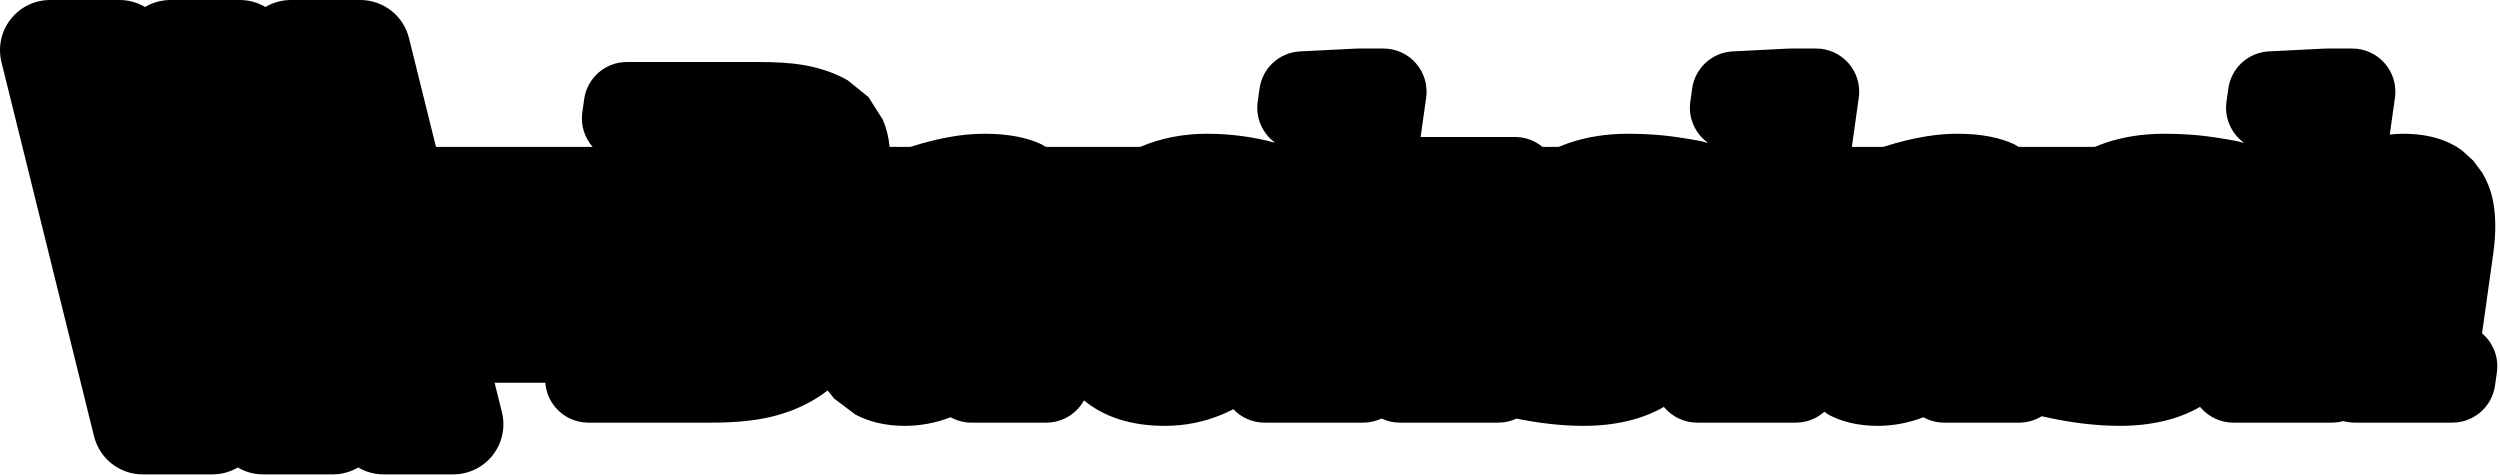
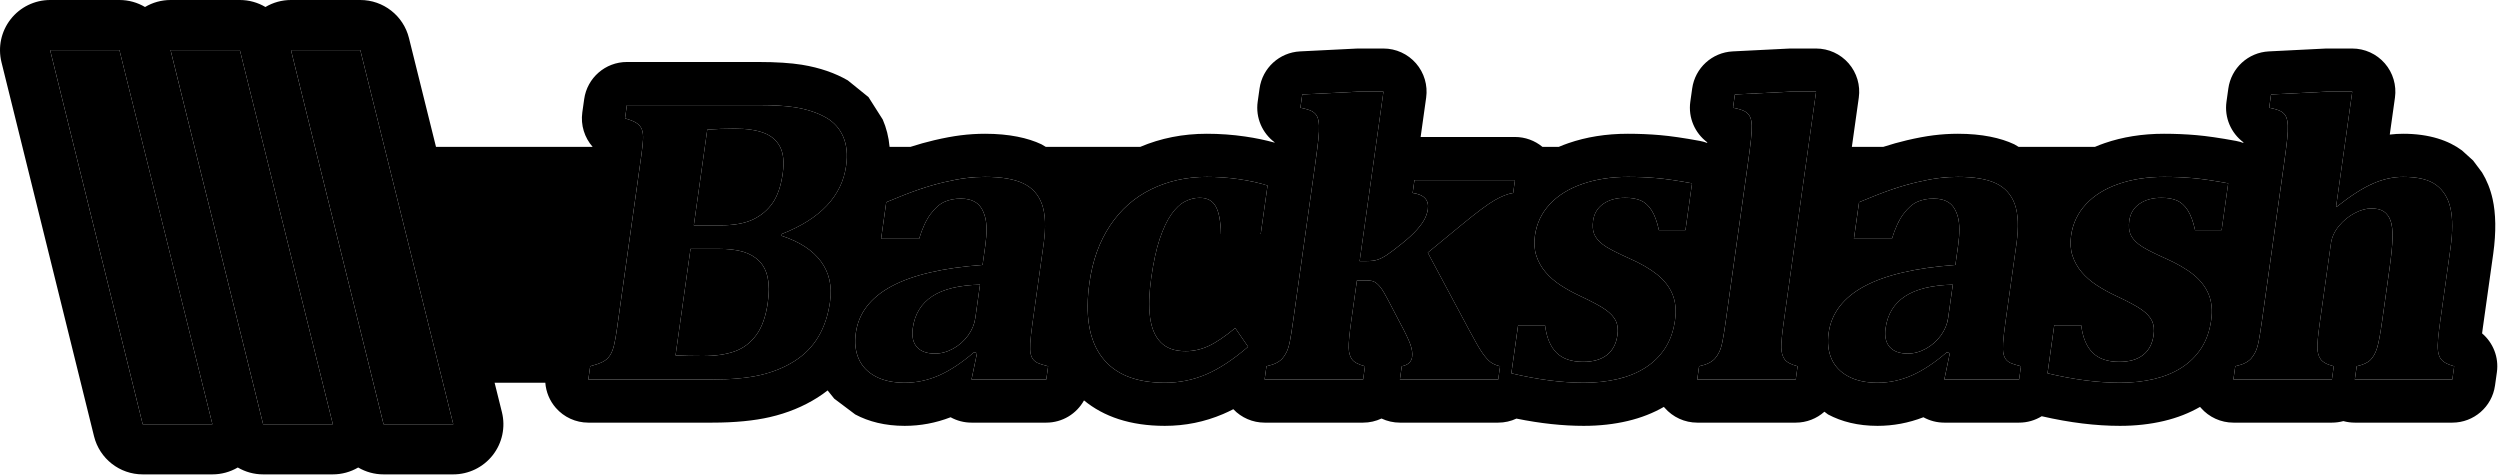
- <svg xmlns="http://www.w3.org/2000/svg" width="100%" height="100%" viewBox="0 0 527 100" style="fill-rule:evenodd">
+ <svg xmlns="http://www.w3.org/2000/svg" fill="currentColor" width="100%" height="100%" viewBox="0 0 527 100" version="1.1" xml:space="preserve" style="fill-rule:evenodd;clip-rule:evenodd;stroke-linejoin:round;stroke-miterlimit:2;">
  <g id="badge" transform="matrix(2.11562,0,0,2.11562,-210.341,-185.892)">
-     <g id="backer" transform="matrix(1.30253,0,0,0.712199,-19.8012,34.8411)" fill="#000">
-       <path d="M109.721,139.857C109.14,140.481 108.472,140.821 107.781,140.821L102.449,140.821C100.685,140.821 99.15,138.622 98.726,135.492L91.645,83.15C91.362,81.057 91.621,78.841 92.348,77.143C93.075,75.445 94.188,74.453 95.367,74.453L100.669,74.453C101.377,74.453 102.048,74.807 102.625,75.433C103.21,74.799 103.883,74.453 104.58,74.453L109.882,74.453C110.59,74.453 111.261,74.807 111.838,75.433C112.422,74.799 113.096,74.453 113.793,74.453L119.095,74.453C120.857,74.453 122.392,76.648 122.817,79.775L124.885,95L136.868,95C136.252,93.718 135.94,91.974 136.078,90.175L136.221,88.319C136.45,85.341 137.843,83.126 139.487,83.126L149.56,83.126C150.921,83.126 152.023,83.265 152.867,83.509L152.882,83.514C154.269,83.928 155.437,84.69 156.39,85.701L157.971,88.041L159.06,91.176C159.334,92.331 159.515,93.604 159.583,95L161.181,95C161.795,94.637 162.399,94.329 162.992,94.073C163.753,93.745 164.429,93.518 165.02,93.382C165.649,93.238 166.272,93.167 166.889,93.167C168.735,93.167 170.163,93.748 171.2,94.641L171.532,95L178.759,95C180.321,93.789 182.017,93.167 183.852,93.167C184.843,93.167 185.821,93.296 186.787,93.553C187.602,93.771 188.35,94.058 189.033,94.408L189.036,94.361C188.1,93.082 187.569,90.935 187.742,88.684L187.885,86.828C188.105,83.963 189.406,81.787 190.986,81.643L195.292,81.249C195.347,81.244 195.402,81.241 195.457,81.241L197.363,81.241C198.318,81.241 199.226,81.998 199.853,83.316C200.479,84.634 200.763,86.384 200.63,88.113L200.207,93.617L207.424,93.617C208.196,93.617 208.938,94.112 209.525,95L210.775,95C211.012,94.815 211.258,94.642 211.512,94.481C212.875,93.621 214.388,93.167 216.055,93.167C216.901,93.167 217.725,93.231 218.526,93.358C219.317,93.484 220.331,93.749 221.568,94.167C221.761,94.233 221.947,94.327 222.125,94.449L222.131,94.361C221.195,93.082 220.664,90.935 220.837,88.684L220.98,86.828C221.2,83.963 222.501,81.788 224.081,81.643L228.371,81.249C228.426,81.244 228.481,81.241 228.536,81.241L230.458,81.241C231.413,81.241 232.321,81.998 232.948,83.316C233.574,84.634 233.858,86.384 233.725,88.113L233.195,95L235.599,95C236.212,94.637 236.816,94.329 237.409,94.073C238.17,93.745 238.846,93.518 239.438,93.382C240.066,93.238 240.689,93.167 241.307,93.167C243.152,93.167 244.58,93.748 245.618,94.641L245.95,95L251.79,95C252.027,94.815 252.273,94.642 252.527,94.481C253.89,93.621 255.403,93.167 257.07,93.167C257.916,93.167 258.74,93.231 259.541,93.358C260.332,93.484 261.346,93.749 262.583,94.167C262.776,94.233 262.962,94.327 263.14,94.449L263.146,94.361C262.21,93.082 261.679,90.935 261.852,88.684L261.994,86.828C262.215,83.963 263.516,81.788 265.095,81.643L269.386,81.249C269.441,81.244 269.496,81.241 269.551,81.241L271.473,81.241C272.428,81.241 273.336,81.998 273.963,83.316C274.589,84.634 274.872,86.384 274.74,88.113L274.343,93.28C274.686,93.204 275.029,93.167 275.37,93.167C277.397,93.167 278.869,94.138 279.869,95.502L280.718,96.91L281.403,98.584C281.764,99.664 282.041,100.902 282.212,102.311C282.451,104.288 282.496,106.849 282.255,109.995L281.466,120.261C281.444,120.545 281.423,120.823 281.405,121.093C282.243,122.395 282.699,124.426 282.537,126.533L282.394,128.39C282.165,131.368 280.772,133.582 279.128,133.582L271.669,133.582C271.37,133.582 271.076,133.508 270.794,133.366C270.513,133.507 270.219,133.582 269.916,133.582L262.381,133.582C261.426,133.582 260.518,132.826 259.891,131.508C259.871,131.464 259.851,131.421 259.831,131.377C259.015,132.236 258.095,132.903 257.064,133.35C256.029,133.798 254.909,134.032 253.703,134.032C251.869,134.032 249.874,133.593 247.718,132.685C247.213,133.256 246.618,133.582 245.987,133.582L240.266,133.582C239.7,133.582 239.152,133.317 238.669,132.828C237.525,133.635 236.354,134.032 235.157,134.032C233.657,134.032 232.403,133.441 231.373,132.437L231.095,132.054C230.509,133.009 229.738,133.582 228.901,133.582L221.366,133.582C220.411,133.582 219.503,132.826 218.876,131.508C218.856,131.464 218.836,131.421 218.816,131.377C218.001,132.236 217.08,132.903 216.049,133.35C215.014,133.798 213.894,134.032 212.688,134.032C211.093,134.032 209.376,133.7 207.537,133.016C207.112,133.38 206.638,133.582 206.141,133.582L198.621,133.582C198.129,133.582 197.649,133.381 197.214,133.006C196.785,133.377 196.307,133.582 195.806,133.582L188.271,133.582C187.364,133.582 186.499,132.9 185.878,131.701C185.611,131.954 185.349,132.181 185.091,132.382C183.684,133.479 182.2,134.032 180.639,134.032C177.993,134.032 175.958,132.735 174.456,130.471C173.889,132.343 172.8,133.582 171.57,133.582L165.849,133.582C165.283,133.582 164.735,133.317 164.251,132.828C163.108,133.635 161.937,134.032 160.739,134.032C159.24,134.032 157.986,133.441 156.956,132.437L155.349,130.226L154.844,129.075C154.598,129.429 154.339,129.762 154.068,130.076C152.996,131.315 151.782,132.236 150.419,132.81C149.241,133.306 147.773,133.582 146.01,133.582L136.537,133.582C135.582,133.582 134.674,132.826 134.048,131.508C133.577,130.518 133.3,129.285 133.248,128L129.369,128L129.928,132.117C130.213,134.211 129.955,136.428 129.228,138.128C128.501,139.828 127.387,140.821 126.207,140.821L120.874,140.821C120.173,140.821 119.508,140.473 118.934,139.857C118.353,140.481 117.685,140.821 116.994,140.821L111.661,140.821C110.96,140.821 110.295,140.473 109.721,139.857Z" />
+     <g id="backer" transform="matrix(1.30253,0,0,0.712199,-19.8012,34.8411)">
+       <path d="M109.721,139.857C109.14,140.481 108.472,140.821 107.781,140.821L102.449,140.821C100.685,140.821 99.15,138.622 98.726,135.492L91.645,83.15C91.362,81.057 91.621,78.841 92.348,77.143C93.075,75.445 94.188,74.453 95.367,74.453L100.669,74.453C101.377,74.453 102.048,74.807 102.625,75.433C103.21,74.799 103.883,74.453 104.58,74.453L109.882,74.453C110.59,74.453 111.261,74.807 111.838,75.433C112.422,74.799 113.096,74.453 113.793,74.453L119.095,74.453C120.857,74.453 122.392,76.648 122.817,79.775L124.885,95L136.868,95C136.252,93.718 135.94,91.974 136.078,90.175L136.221,88.319C136.45,85.341 137.843,83.126 139.487,83.126L149.56,83.126C150.921,83.126 152.023,83.265 152.867,83.509L152.882,83.514C154.269,83.928 155.437,84.69 156.39,85.701L157.971,88.041L159.06,91.176C159.334,92.331 159.515,93.604 159.583,95L161.181,95C161.795,94.637 162.399,94.329 162.992,94.073C163.753,93.745 164.429,93.518 165.02,93.382C165.649,93.238 166.272,93.167 166.889,93.167C168.735,93.167 170.163,93.748 171.2,94.641L171.532,95L178.759,95C180.321,93.789 182.017,93.167 183.852,93.167C184.843,93.167 185.821,93.296 186.787,93.553C187.602,93.771 188.35,94.058 189.033,94.408L189.036,94.361C188.1,93.082 187.569,90.935 187.742,88.684L187.885,86.828C188.105,83.963 189.406,81.787 190.986,81.643L195.292,81.249C195.347,81.244 195.402,81.241 195.457,81.241L197.363,81.241C198.318,81.241 199.226,81.998 199.853,83.316C200.479,84.634 200.763,86.384 200.63,88.113L200.207,93.617L207.424,93.617C208.196,93.617 208.938,94.112 209.525,95L210.775,95C211.012,94.815 211.258,94.642 211.512,94.481C212.875,93.621 214.388,93.167 216.055,93.167C216.901,93.167 217.725,93.231 218.526,93.358C219.317,93.484 220.331,93.749 221.568,94.167C221.761,94.233 221.947,94.327 222.125,94.449L222.131,94.361C221.195,93.082 220.664,90.935 220.837,88.684L220.98,86.828C221.2,83.963 222.501,81.788 224.081,81.643L228.371,81.249C228.426,81.244 228.481,81.241 228.536,81.241L230.458,81.241C231.413,81.241 232.321,81.998 232.948,83.316C233.574,84.634 233.858,86.384 233.725,88.113L233.195,95L235.599,95C236.212,94.637 236.816,94.329 237.409,94.073C238.17,93.745 238.846,93.518 239.438,93.382C240.066,93.238 240.689,93.167 241.307,93.167C243.152,93.167 244.58,93.748 245.618,94.641L245.95,95L251.79,95C252.027,94.815 252.273,94.642 252.527,94.481C253.89,93.621 255.403,93.167 257.07,93.167C257.916,93.167 258.74,93.231 259.541,93.358C260.332,93.484 261.346,93.749 262.583,94.167C262.776,94.233 262.962,94.327 263.14,94.449L263.146,94.361C262.21,93.082 261.679,90.935 261.852,88.684L261.994,86.828C262.215,83.963 263.516,81.788 265.095,81.643L269.386,81.249C269.441,81.244 269.496,81.241 269.551,81.241L271.473,81.241C272.428,81.241 273.336,81.998 273.963,83.316C274.589,84.634 274.872,86.384 274.74,88.113L274.343,93.28C274.686,93.204 275.029,93.167 275.37,93.167C277.397,93.167 278.869,94.138 279.869,95.502L280.718,96.91L281.403,98.584C281.764,99.664 282.041,100.902 282.212,102.311C282.451,104.288 282.496,106.849 282.255,109.995L281.466,120.261C281.444,120.545 281.423,120.823 281.405,121.093C282.243,122.395 282.699,124.426 282.537,126.533L282.394,128.39C282.165,131.368 280.772,133.582 279.128,133.582L271.669,133.582C271.37,133.582 271.076,133.508 270.794,133.366C270.513,133.507 270.219,133.582 269.916,133.582L262.381,133.582C261.426,133.582 260.518,132.826 259.891,131.508C259.871,131.464 259.851,131.421 259.831,131.377C259.015,132.236 258.095,132.903 257.064,133.35C256.029,133.798 254.909,134.032 253.703,134.032C251.869,134.032 249.874,133.593 247.718,132.685C247.213,133.256 246.618,133.582 245.987,133.582L240.266,133.582C239.7,133.582 239.152,133.317 238.669,132.828C237.525,133.635 236.354,134.032 235.157,134.032C233.657,134.032 232.403,133.441 231.373,132.437L231.095,132.054C230.509,133.009 229.738,133.582 228.901,133.582L221.366,133.582C220.411,133.582 219.503,132.826 218.876,131.508C218.856,131.464 218.836,131.421 218.816,131.377C218.001,132.236 217.08,132.903 216.049,133.35C215.014,133.798 213.894,134.032 212.688,134.032C211.093,134.032 209.376,133.7 207.537,133.016C207.112,133.38 206.638,133.582 206.141,133.582L198.621,133.582C198.129,133.582 197.649,133.381 197.214,133.006C196.785,133.377 196.307,133.582 195.806,133.582L188.271,133.582C187.364,133.582 186.499,132.9 185.878,131.701C185.611,131.954 185.349,132.181 185.091,132.382C183.684,133.479 182.2,134.032 180.639,134.032C177.993,134.032 175.958,132.735 174.456,130.471C173.889,132.343 172.8,133.582 171.57,133.582L165.849,133.582C165.283,133.582 164.735,133.317 164.251,132.828C163.108,133.635 161.937,134.032 160.739,134.032C159.24,134.032 157.986,133.441 156.956,132.437L155.349,130.226L154.844,129.075C154.598,129.429 154.339,129.762 154.068,130.076C152.996,131.315 151.782,132.236 150.419,132.81C149.241,133.306 147.773,133.582 146.01,133.582L136.537,133.582C135.582,133.582 134.674,132.826 134.048,131.508C133.577,130.518 133.3,129.285 133.248,128L129.369,128L129.928,132.117C130.213,134.211 129.955,136.428 129.228,138.128C128.501,139.828 127.387,140.821 126.207,140.821L120.874,140.821C120.173,140.821 119.508,140.473 118.934,139.857C118.353,140.481 117.685,140.821 116.994,140.821L111.661,140.821C110.96,140.821 110.295,140.473 109.721,139.857ZM166.27,123.866L165.849,127.55L171.57,127.55L171.712,125.694C171.317,125.506 171.049,125.351 170.91,125.23C170.77,125.108 170.657,124.948 170.57,124.751C170.482,124.555 170.418,124.292 170.376,123.964C170.335,123.636 170.325,123.134 170.346,122.459C170.367,121.784 170.425,120.828 170.52,119.59L171.363,108.621C171.546,106.24 171.505,104.374 171.24,103.024C170.974,101.674 170.493,100.699 169.796,100.099C169.099,99.499 168.13,99.199 166.889,99.199C166.407,99.199 165.921,99.255 165.431,99.368C164.94,99.48 164.38,99.673 163.749,99.945C163.118,100.216 162.474,100.559 161.817,100.971C161.159,101.384 160.33,101.974 159.327,102.743L158.934,107.862L161.841,107.862C162.088,106.381 162.382,105.223 162.723,104.388C163.064,103.554 163.417,102.987 163.784,102.687C164.15,102.387 164.57,102.237 165.041,102.237C165.513,102.237 165.903,102.429 166.212,102.813C166.521,103.198 166.746,103.863 166.889,104.81C167.031,105.757 167.036,107.103 166.902,108.846L166.696,111.518C163.65,111.931 161.326,112.929 159.722,114.514C158.119,116.098 157.212,118.268 157,121.025C156.895,122.394 156.968,123.603 157.221,124.653C157.473,125.703 157.902,126.523 158.508,127.114C159.114,127.705 159.857,128 160.739,128C161.631,128 162.5,127.662 163.347,126.987C164.193,126.312 165.094,125.225 166.05,123.725L166.27,123.866ZM166.5,114.275L166.141,118.943C166.075,119.806 165.889,120.622 165.584,121.39C165.279,122.159 164.898,122.773 164.443,123.233C163.987,123.692 163.523,123.922 163.052,123.922C162.437,123.922 161.978,123.617 161.676,123.008C161.375,122.398 161.268,121.512 161.358,120.35C161.508,118.4 162.003,116.918 162.845,115.906C163.687,114.893 164.905,114.35 166.5,114.275ZM250.738,119.956L248.677,119.956L248.161,126.678C250.164,127.559 252.012,128 253.703,128C254.636,128 255.503,127.827 256.304,127.48C257.104,127.133 257.809,126.603 258.417,125.891C259.026,125.178 259.526,124.273 259.918,123.176C260.31,122.08 260.564,120.772 260.681,119.253C260.787,117.865 260.722,116.651 260.484,115.611C260.246,114.57 259.855,113.651 259.311,112.854C258.768,112.057 258.042,111.293 257.135,110.562C256.141,109.756 255.477,109.114 255.145,108.635C254.813,108.157 254.594,107.665 254.49,107.159C254.385,106.653 254.36,106.043 254.415,105.331C254.493,104.318 254.753,103.531 255.196,102.968C255.639,102.406 256.199,102.124 256.876,102.124C257.347,102.124 257.743,102.251 258.061,102.504C258.38,102.757 258.656,103.212 258.887,103.868C259.119,104.524 259.306,105.452 259.45,106.653L261.48,106.653L261.983,100.099C260.874,99.724 259.965,99.48 259.256,99.368C258.547,99.255 257.818,99.199 257.07,99.199C255.798,99.199 254.643,99.527 253.603,100.184C252.563,100.84 251.729,101.787 251.101,103.024C250.473,104.262 250.094,105.724 249.964,107.412C249.885,108.443 249.921,109.381 250.071,110.224C250.222,111.068 250.455,111.832 250.772,112.517C251.088,113.201 251.474,113.815 251.929,114.359C252.385,114.903 252.877,115.4 253.407,115.85C254.349,116.656 255.009,117.308 255.386,117.804C255.763,118.301 256.021,118.822 256.158,119.365C256.296,119.909 256.335,120.565 256.276,121.334C256.182,122.553 255.914,123.481 255.47,124.119C255.026,124.756 254.42,125.075 253.651,125.075C252.759,125.075 252.079,124.648 251.612,123.795C251.144,122.942 250.853,121.662 250.738,119.956ZM116.994,133.808L109.882,81.466L104.58,81.466L111.661,133.808L116.994,133.808ZM200.753,109.803L203.275,106.006C204.469,104.206 205.334,103.024 205.87,102.462C206.405,101.899 206.877,101.562 207.285,101.449L207.424,99.649L199.734,99.649L199.596,101.449C200.471,101.674 200.858,102.434 200.759,103.727C200.727,104.14 200.653,104.567 200.537,105.007C200.422,105.448 200.223,105.963 199.942,106.554C199.661,107.145 199.26,107.82 198.741,108.579C198.221,109.339 197.84,109.864 197.597,110.154C197.354,110.445 197.125,110.656 196.91,110.787C196.695,110.918 196.408,110.984 196.049,110.984L195.541,110.984L197.363,87.274L195.457,87.274L191.151,87.668L191.008,89.524C191.427,89.674 191.727,89.843 191.908,90.03C192.088,90.218 192.218,90.466 192.296,90.775C192.375,91.085 192.42,91.497 192.432,92.013C192.443,92.529 192.428,93.166 192.385,93.926C192.342,94.685 192.258,95.871 192.135,97.483L190.449,119.422C190.356,120.622 190.275,121.545 190.205,122.192C190.135,122.839 190.05,123.345 189.95,123.711C189.85,124.076 189.742,124.376 189.627,124.611C189.512,124.845 189.36,125.051 189.172,125.23C188.984,125.408 188.731,125.562 188.413,125.694L188.271,127.55L195.806,127.55L195.949,125.694C195.445,125.45 195.113,125.126 194.955,124.723C194.796,124.32 194.712,123.781 194.702,123.106C194.693,122.431 194.756,121.203 194.893,119.422L195.334,113.684L196.072,113.684C196.359,113.684 196.576,113.768 196.722,113.937C196.868,114.106 197.01,114.354 197.149,114.682C197.288,115.011 197.462,115.54 197.673,116.272L198.606,119.534C199.021,120.94 199.292,121.976 199.421,122.642C199.549,123.308 199.594,123.884 199.557,124.372C199.502,125.084 199.238,125.525 198.763,125.694L198.621,127.55L206.141,127.55L206.283,125.694C205.986,125.562 205.744,125.37 205.559,125.117C205.373,124.864 205.165,124.437 204.934,123.837C204.704,123.237 204.357,122.14 203.895,120.547L200.753,109.803ZM186.025,120.35C185.214,121.569 184.526,122.412 183.962,122.881C183.398,123.35 182.819,123.584 182.224,123.584C181.404,123.584 180.774,123.176 180.334,122.361C179.895,121.545 179.62,120.383 179.51,118.873C179.401,117.364 179.43,115.512 179.599,113.318C179.768,111.125 179.984,109.31 180.248,107.876C180.512,106.442 180.807,105.298 181.134,104.445C181.461,103.591 181.81,102.991 182.18,102.645C182.55,102.298 182.925,102.124 183.304,102.124C183.878,102.124 184.288,102.527 184.534,103.334C184.779,104.14 184.911,105.424 184.93,107.187L187.975,107.187L188.496,100.409C187.848,100.034 187.12,99.738 186.311,99.523C185.502,99.307 184.682,99.199 183.852,99.199C182.304,99.199 180.886,99.776 179.598,100.929C178.309,102.082 177.259,103.779 176.446,106.02C175.633,108.26 175.108,110.918 174.872,113.993C174.522,118.55 174.839,122.023 175.824,124.414C176.809,126.805 178.414,128 180.639,128C181.746,128 182.799,127.611 183.797,126.833C184.795,126.055 185.865,124.766 187.008,122.965L186.025,120.35ZM107.781,133.808L100.669,81.466L95.367,81.466L102.449,133.808L107.781,133.808ZM240.688,123.866L240.266,127.55L245.987,127.55L246.13,125.694C245.734,125.506 245.466,125.351 245.327,125.23C245.188,125.108 245.074,124.948 244.987,124.751C244.9,124.555 244.835,124.292 244.794,123.964C244.752,123.636 244.742,123.134 244.763,122.459C244.784,121.784 244.843,120.828 244.938,119.59L245.781,108.621C245.964,106.24 245.922,104.374 245.657,103.024C245.392,101.674 244.91,100.699 244.213,100.099C243.516,99.499 242.547,99.199 241.307,99.199C240.825,99.199 240.339,99.255 239.848,99.368C239.358,99.48 238.797,99.673 238.166,99.945C237.535,100.216 236.891,100.559 236.234,100.971C235.577,101.384 234.747,101.974 233.745,102.743L233.351,107.862L236.258,107.862C236.505,106.381 236.799,105.223 237.14,104.388C237.481,103.554 237.835,102.987 238.201,102.687C238.568,102.387 238.987,102.237 239.458,102.237C239.93,102.237 240.32,102.429 240.629,102.813C240.938,103.198 241.164,103.863 241.306,104.81C241.449,105.757 241.453,107.103 241.319,108.846L241.114,111.518C238.068,111.931 235.743,112.929 234.14,114.514C232.537,116.098 231.629,118.268 231.417,121.025C231.312,122.394 231.386,123.603 231.638,124.653C231.891,125.703 232.32,126.523 232.925,127.114C233.531,127.705 234.275,128 235.157,128C236.048,128 236.918,127.662 237.764,126.987C238.611,126.312 239.512,125.225 240.468,123.725L240.688,123.866ZM240.917,114.275L240.558,118.943C240.492,119.806 240.306,120.622 240.001,121.39C239.696,122.159 239.316,122.773 238.86,123.233C238.404,123.692 237.941,123.922 237.469,123.922C236.854,123.922 236.396,123.617 236.094,123.008C235.792,122.398 235.686,121.512 235.775,120.35C235.925,118.4 236.421,116.918 237.262,115.906C238.104,114.893 239.322,114.35 240.917,114.275ZM151.323,107.44L151.343,107.187C154.294,105.068 155.933,101.89 156.258,97.652C156.38,96.077 156.305,94.718 156.034,93.574C155.763,92.43 155.333,91.549 154.745,90.93C154.091,90.236 153.293,89.749 152.351,89.468C151.639,89.261 150.708,89.158 149.56,89.158L139.487,89.158L139.345,91.015C139.72,91.202 140.009,91.413 140.211,91.647C140.413,91.882 140.554,92.186 140.633,92.561C140.712,92.936 140.741,93.424 140.72,94.024C140.7,94.624 140.656,95.365 140.588,96.246L138.725,120.49C138.656,121.39 138.583,122.136 138.507,122.726C138.431,123.317 138.324,123.805 138.187,124.189C138.05,124.573 137.863,124.873 137.626,125.089C137.389,125.305 137.073,125.506 136.68,125.694L136.537,127.55L146.01,127.55C147.476,127.55 148.699,127.344 149.679,126.931C150.66,126.519 151.535,125.867 152.306,124.976C153.076,124.086 153.687,122.947 154.137,121.559C154.587,120.172 154.884,118.54 155.028,116.665C155.197,114.471 154.964,112.592 154.331,111.026C153.698,109.46 152.695,108.265 151.323,107.44ZM146.653,105.977L144.608,105.977L145.636,92.59C146.32,92.496 147.021,92.449 147.739,92.449C148.641,92.449 149.379,92.646 149.954,93.04C150.529,93.433 150.945,94.085 151.203,94.994C151.461,95.904 151.531,97.137 151.411,98.693C151.276,100.455 151.018,101.838 150.639,102.841C150.259,103.845 149.756,104.618 149.13,105.162C148.504,105.706 147.678,105.977 146.653,105.977ZM143.209,124.175L144.355,109.268L146.492,109.268C147.261,109.268 147.892,109.404 148.383,109.676C148.875,109.948 149.283,110.379 149.607,110.97C149.93,111.56 150.147,112.339 150.258,113.304C150.368,114.27 150.371,115.428 150.267,116.778C150.12,118.69 149.831,120.195 149.398,121.292C148.965,122.389 148.416,123.158 147.752,123.598C147.087,124.039 146.268,124.259 145.294,124.259C144.505,124.259 143.81,124.231 143.209,124.175ZM209.723,119.956L207.662,119.956L207.146,126.678C209.149,127.559 210.997,128 212.688,128C213.621,128 214.488,127.827 215.289,127.48C216.09,127.133 216.794,126.603 217.402,125.891C218.011,125.178 218.511,124.273 218.903,123.176C219.295,122.08 219.549,120.772 219.666,119.253C219.772,117.865 219.707,116.651 219.469,115.611C219.231,114.57 218.84,113.651 218.297,112.854C217.753,112.057 217.027,111.293 216.12,110.562C215.126,109.756 214.463,109.114 214.13,108.635C213.798,108.157 213.579,107.665 213.475,107.159C213.37,106.653 213.345,106.043 213.4,105.331C213.478,104.318 213.738,103.531 214.181,102.968C214.624,102.406 215.184,102.124 215.861,102.124C216.332,102.124 216.728,102.251 217.047,102.504C217.365,102.757 217.641,103.212 217.872,103.868C218.104,104.524 218.291,105.452 218.435,106.653L220.465,106.653L220.968,100.099C219.859,99.724 218.95,99.48 218.241,99.368C217.532,99.255 216.803,99.199 216.055,99.199C214.784,99.199 213.628,99.527 212.588,100.184C211.548,100.84 210.714,101.787 210.086,103.024C209.458,104.262 209.079,105.724 208.949,107.412C208.87,108.443 208.906,109.381 209.056,110.224C209.207,111.068 209.44,111.832 209.757,112.517C210.073,113.201 210.459,113.815 210.915,114.359C211.37,114.903 211.862,115.4 212.392,115.85C213.334,116.656 213.994,117.308 214.371,117.804C214.748,118.301 215.006,118.822 215.143,119.365C215.281,119.909 215.32,120.565 215.261,121.334C215.168,122.553 214.899,123.481 214.455,124.119C214.011,124.756 213.405,125.075 212.636,125.075C211.744,125.075 211.065,124.648 210.597,123.795C210.129,122.942 209.838,121.662 209.723,119.956ZM270.298,103.362L270.239,103.334L271.473,87.274L269.551,87.274L265.261,87.668L265.118,89.524C265.537,89.674 265.837,89.843 266.017,90.03C266.198,90.218 266.327,90.466 266.406,90.775C266.485,91.085 266.53,91.497 266.542,92.013C266.553,92.529 266.538,93.166 266.495,93.926C266.452,94.685 266.368,95.871 266.244,97.483L264.558,119.422C264.466,120.622 264.385,121.545 264.315,122.192C264.245,122.839 264.16,123.345 264.06,123.711C263.96,124.076 263.852,124.376 263.737,124.611C263.621,124.845 263.47,125.051 263.282,125.23C263.094,125.408 262.841,125.562 262.523,125.694L262.381,127.55L269.916,127.55L270.059,125.694C269.782,125.562 269.563,125.412 269.401,125.244C269.24,125.075 269.121,124.887 269.045,124.681C268.968,124.475 268.911,124.25 268.874,124.006C268.836,123.762 268.814,123.486 268.807,123.176C268.8,122.867 268.81,122.426 268.839,121.855C268.868,121.283 268.922,120.472 269.003,119.422L269.841,108.509C269.908,107.646 270.111,106.835 270.451,106.076C270.792,105.317 271.191,104.717 271.651,104.276C272.11,103.835 272.535,103.615 272.924,103.615C273.334,103.615 273.654,103.756 273.884,104.037C274.113,104.318 274.286,104.745 274.4,105.317C274.515,105.888 274.566,106.695 274.553,107.735C274.54,108.776 274.461,110.234 274.317,112.109L273.753,119.45C273.616,121.231 273.487,122.469 273.367,123.162C273.247,123.856 273.083,124.4 272.873,124.794C272.663,125.187 272.31,125.487 271.812,125.694L271.669,127.55L279.128,127.55L279.271,125.694C279.004,125.562 278.78,125.403 278.6,125.216C278.42,125.028 278.286,124.798 278.199,124.526C278.112,124.255 278.055,123.903 278.026,123.472C277.998,123.04 278.004,122.464 278.044,121.742C278.084,121.02 278.136,120.247 278.199,119.422L278.988,109.156C279.163,106.887 279.163,105.04 278.991,103.615C278.819,102.19 278.454,101.098 277.897,100.338C277.34,99.579 276.498,99.199 275.37,99.199C274.601,99.199 273.826,99.513 273.045,100.141C272.264,100.77 271.348,101.843 270.298,103.362ZM227.988,119.422L230.458,87.274L228.536,87.274L224.246,87.668L224.103,89.524C224.522,89.674 224.822,89.843 225.002,90.03C225.183,90.218 225.315,90.466 225.399,90.775C225.483,91.085 225.528,91.497 225.534,92.013C225.541,92.529 225.523,93.166 225.48,93.926C225.437,94.685 225.353,95.871 225.229,97.483L223.544,119.422C223.451,120.622 223.37,121.545 223.3,122.192C223.23,122.839 223.145,123.345 223.045,123.711C222.945,124.076 222.837,124.376 222.722,124.611C222.606,124.845 222.455,125.051 222.267,125.23C222.079,125.408 221.826,125.562 221.508,125.694L221.366,127.55L228.901,127.55L229.044,125.694C228.54,125.45 228.208,125.126 228.05,124.723C227.891,124.32 227.807,123.781 227.797,123.106C227.787,122.431 227.851,121.203 227.988,119.422ZM126.207,133.808L119.095,81.466L113.793,81.466L120.874,133.808L126.207,133.808Z" />
    </g>
-     <g id="letters" transform="matrix(1.5384,0,0,1.5384,-92.3637,-44.4099)" fill="currentColor">
-       <path d="M175.29,101.255C176.452,101.637 177.301,102.19 177.837,102.915C178.373,103.64 178.57,104.51 178.427,105.525C178.305,106.394 178.054,107.149 177.673,107.791C177.291,108.433 176.775,108.961 176.122,109.373C175.47,109.785 174.728,110.087 173.899,110.278C173.069,110.469 172.033,110.565 170.792,110.565L162.771,110.565L162.892,109.705C163.225,109.618 163.492,109.525 163.693,109.425C163.894,109.325 164.052,109.186 164.168,109.009C164.284,108.831 164.375,108.605 164.439,108.331C164.504,108.058 164.565,107.713 164.624,107.296L166.201,96.072C166.258,95.664 166.296,95.321 166.313,95.044C166.33,94.766 166.306,94.54 166.239,94.367C166.172,94.193 166.053,94.052 165.882,93.943C165.71,93.835 165.466,93.737 165.148,93.65L165.269,92.791L173.798,92.791C174.77,92.791 175.557,92.839 176.16,92.934C176.958,93.065 177.634,93.29 178.187,93.611C178.685,93.898 179.049,94.306 179.278,94.835C179.508,95.365 179.571,95.994 179.469,96.723C179.193,98.685 177.806,100.157 175.307,101.137L175.29,101.255ZM171.336,100.578C172.204,100.578 172.903,100.452 173.433,100.2C173.964,99.948 174.389,99.59 174.711,99.126C175.032,98.661 175.25,98.021 175.365,97.205C175.466,96.485 175.407,95.914 175.189,95.493C174.97,95.072 174.618,94.77 174.131,94.588C173.644,94.406 173.019,94.315 172.255,94.315C171.648,94.315 171.054,94.336 170.475,94.38L169.604,100.578L171.336,100.578ZM168.42,109.002C168.929,109.028 169.517,109.041 170.186,109.041C171.01,109.041 171.704,108.939 172.266,108.735C172.829,108.531 173.293,108.175 173.66,107.667C174.026,107.16 174.272,106.463 174.396,105.578C174.484,104.953 174.481,104.417 174.388,103.969C174.295,103.522 174.111,103.162 173.837,102.889C173.563,102.615 173.217,102.416 172.801,102.29C172.385,102.164 171.851,102.101 171.2,102.101L169.39,102.101L168.42,109.002ZM187.946,108.859L187.759,108.794C186.95,109.488 186.187,109.992 185.47,110.304C184.754,110.617 184.018,110.773 183.263,110.773C182.516,110.773 181.886,110.636 181.374,110.363C180.861,110.089 180.498,109.709 180.284,109.223C180.07,108.737 180.008,108.177 180.097,107.544C180.276,106.268 181.044,105.263 182.402,104.529C183.759,103.796 185.727,103.334 188.306,103.143L188.48,101.906C188.594,101.098 188.59,100.476 188.469,100.037C188.349,99.599 188.158,99.291 187.896,99.113C187.635,98.935 187.304,98.846 186.905,98.846C186.506,98.846 186.151,98.915 185.841,99.054C185.53,99.193 185.231,99.456 184.942,99.842C184.653,100.228 184.404,100.764 184.195,101.45L181.734,101.45L182.067,99.08C182.916,98.724 183.618,98.451 184.175,98.26C184.731,98.069 185.276,97.91 185.811,97.785C186.345,97.659 186.82,97.57 187.235,97.518C187.65,97.466 188.062,97.44 188.47,97.44C189.52,97.44 190.34,97.578 190.931,97.856C191.521,98.134 191.929,98.585 192.153,99.21C192.378,99.835 192.413,100.699 192.258,101.802L191.544,106.88C191.464,107.453 191.414,107.895 191.397,108.208C191.379,108.52 191.387,108.752 191.422,108.904C191.457,109.056 191.512,109.178 191.586,109.269C191.66,109.36 191.756,109.434 191.874,109.49C191.992,109.547 192.218,109.618 192.553,109.705L192.432,110.565L187.589,110.565L187.946,108.859ZM188.14,104.419C186.79,104.453 185.758,104.705 185.046,105.174C184.333,105.643 183.913,106.328 183.786,107.231C183.711,107.769 183.801,108.18 184.056,108.462C184.312,108.744 184.7,108.885 185.221,108.885C185.62,108.885 186.012,108.779 186.398,108.566C186.784,108.353 187.106,108.069 187.365,107.713C187.623,107.357 187.78,106.979 187.836,106.58L188.14,104.419ZM204.672,107.231L205.504,108.442C204.536,109.275 203.63,109.872 202.785,110.233C201.94,110.593 201.049,110.773 200.112,110.773C198.228,110.773 196.869,110.219 196.035,109.113C195.201,108.006 194.932,106.398 195.229,104.288C195.429,102.865 195.873,101.634 196.561,100.597C197.25,99.56 198.139,98.774 199.23,98.24C200.32,97.706 201.521,97.44 202.832,97.44C203.535,97.44 204.229,97.489 204.914,97.589C205.598,97.689 206.215,97.826 206.764,97.999L206.322,101.137L203.744,101.137C203.729,100.321 203.617,99.727 203.409,99.354C203.201,98.98 202.854,98.794 202.368,98.794C202.047,98.794 201.73,98.874 201.416,99.035C201.103,99.195 200.808,99.473 200.531,99.868C200.254,100.263 200.004,100.792 199.78,101.456C199.557,102.121 199.374,102.96 199.231,103.976C199.088,104.992 199.063,105.849 199.156,106.548C199.249,107.246 199.481,107.785 199.853,108.162C200.226,108.54 200.759,108.729 201.454,108.729C201.957,108.729 202.448,108.62 202.925,108.403C203.403,108.186 203.985,107.795 204.672,107.231ZM217.142,102.348L219.802,107.322C220.193,108.06 220.487,108.568 220.682,108.846C220.877,109.124 221.053,109.321 221.211,109.438C221.368,109.555 221.572,109.644 221.824,109.705L221.703,110.565L215.336,110.565L215.457,109.705C215.859,109.627 216.082,109.423 216.129,109.093C216.161,108.867 216.122,108.601 216.014,108.292C215.905,107.984 215.675,107.505 215.324,106.854L214.533,105.343C214.355,105.005 214.208,104.759 214.09,104.608C213.972,104.456 213.852,104.341 213.728,104.262C213.605,104.184 213.421,104.145 213.178,104.145L212.553,104.145L212.18,106.802C212.064,107.626 212.01,108.195 212.018,108.507C212.027,108.82 212.098,109.069 212.232,109.256C212.367,109.443 212.647,109.592 213.074,109.705L212.953,110.565L206.573,110.565L206.694,109.705C206.963,109.644 207.177,109.573 207.336,109.49C207.495,109.408 207.624,109.312 207.721,109.204C207.819,109.095 207.91,108.956 207.995,108.787C208.079,108.618 208.151,108.384 208.211,108.084C208.27,107.785 208.339,107.357 208.417,106.802L209.844,96.645C209.949,95.899 210.02,95.35 210.056,94.998C210.093,94.647 210.106,94.351 210.096,94.113C210.086,93.874 210.048,93.683 209.981,93.54C209.915,93.397 209.805,93.282 209.652,93.195C209.5,93.108 209.246,93.03 208.891,92.96L209.012,92.101L212.657,91.919L214.272,91.919L212.729,102.895L213.159,102.895C213.463,102.895 213.706,102.865 213.888,102.804C214.07,102.743 214.264,102.646 214.469,102.511C214.675,102.377 214.998,102.134 215.438,101.782C215.878,101.43 216.217,101.118 216.455,100.844C216.693,100.571 216.861,100.332 216.959,100.128C217.057,99.924 217.12,99.727 217.147,99.536C217.231,98.937 216.903,98.585 216.162,98.481L216.279,97.648L222.789,97.648L222.672,98.481C222.326,98.533 221.927,98.69 221.474,98.95C221.02,99.21 220.288,99.757 219.277,100.591L217.142,102.348ZM224.736,107.049C224.834,107.839 225.08,108.431 225.476,108.826C225.872,109.221 226.448,109.419 227.203,109.419C227.854,109.419 228.367,109.271 228.743,108.976C229.119,108.681 229.346,108.251 229.425,107.687C229.475,107.331 229.442,107.027 229.326,106.775C229.209,106.524 228.991,106.283 228.672,106.053C228.353,105.823 227.794,105.521 226.996,105.148C226.548,104.94 226.131,104.709 225.745,104.458C225.36,104.206 225.033,103.922 224.765,103.605C224.497,103.288 224.299,102.934 224.172,102.544C224.044,102.153 224.014,101.719 224.081,101.242C224.191,100.46 224.512,99.783 225.044,99.21C225.576,98.637 226.282,98.199 227.162,97.895C228.043,97.591 229.021,97.44 230.097,97.44C230.731,97.44 231.348,97.466 231.948,97.518C232.549,97.57 233.318,97.683 234.258,97.856L233.831,100.89L232.112,100.89C231.991,100.334 231.832,99.905 231.636,99.601C231.44,99.297 231.207,99.087 230.937,98.969C230.667,98.852 230.332,98.794 229.933,98.794C229.36,98.794 228.886,98.924 228.511,99.184C228.136,99.445 227.915,99.809 227.85,100.278C227.803,100.608 227.824,100.89 227.913,101.124C228.001,101.359 228.186,101.587 228.468,101.808C228.749,102.029 229.311,102.327 230.152,102.7C230.921,103.038 231.535,103.392 231.995,103.761C232.456,104.13 232.787,104.555 232.988,105.037C233.189,105.519 233.245,106.081 233.155,106.723C233.056,107.427 232.841,108.032 232.509,108.54C232.177,109.048 231.753,109.466 231.238,109.796C230.723,110.126 230.127,110.371 229.449,110.532C228.771,110.693 228.037,110.773 227.247,110.773C225.815,110.773 224.25,110.569 222.554,110.161L222.992,107.049L224.736,107.049ZM240.201,106.802C240.085,107.626 240.031,108.195 240.039,108.507C240.047,108.82 240.119,109.069 240.253,109.256C240.387,109.443 240.668,109.592 241.095,109.705L240.974,110.565L234.594,110.565L234.715,109.705C234.984,109.644 235.198,109.573 235.357,109.49C235.516,109.408 235.644,109.312 235.742,109.204C235.84,109.095 235.931,108.956 236.016,108.787C236.1,108.618 236.172,108.384 236.232,108.084C236.291,107.785 236.36,107.357 236.438,106.802L237.865,96.645C237.97,95.899 238.041,95.35 238.077,94.998C238.114,94.647 238.129,94.351 238.124,94.113C238.118,93.874 238.08,93.683 238.009,93.54C237.938,93.397 237.826,93.282 237.673,93.195C237.52,93.108 237.267,93.03 236.912,92.96L237.033,92.101L240.665,91.919L242.293,91.919L240.201,106.802ZM250.953,108.859L250.767,108.794C249.958,109.488 249.195,109.992 248.478,110.304C247.762,110.617 247.026,110.773 246.27,110.773C245.524,110.773 244.894,110.636 244.381,110.363C243.869,110.089 243.505,109.709 243.292,109.223C243.078,108.737 243.015,108.177 243.104,107.544C243.284,106.268 244.052,105.263 245.41,104.529C246.767,103.796 248.735,103.334 251.314,103.143L251.488,101.906C251.601,101.098 251.598,100.476 251.477,100.037C251.356,99.599 251.165,99.291 250.904,99.113C250.642,98.935 250.312,98.846 249.913,98.846C249.513,98.846 249.159,98.915 248.848,99.054C248.538,99.193 248.239,99.456 247.95,99.842C247.661,100.228 247.412,100.764 247.203,101.45L244.742,101.45L245.075,99.08C245.924,98.724 246.626,98.451 247.183,98.26C247.739,98.069 248.284,97.91 248.818,97.785C249.353,97.659 249.827,97.57 250.243,97.518C250.658,97.466 251.07,97.44 251.478,97.44C252.528,97.44 253.348,97.578 253.939,97.856C254.529,98.134 254.936,98.585 255.161,99.21C255.386,99.835 255.421,100.699 255.266,101.802L254.552,106.88C254.471,107.453 254.422,107.895 254.404,108.208C254.386,108.52 254.395,108.752 254.43,108.904C254.465,109.056 254.52,109.178 254.594,109.269C254.668,109.36 254.764,109.434 254.882,109.49C255,109.547 255.226,109.618 255.561,109.705L255.44,110.565L250.597,110.565L250.953,108.859ZM251.148,104.419C249.797,104.453 248.766,104.705 248.053,105.174C247.341,105.643 246.921,106.328 246.794,107.231C246.719,107.769 246.808,108.18 247.064,108.462C247.319,108.744 247.708,108.885 248.228,108.885C248.628,108.885 249.02,108.779 249.406,108.566C249.792,108.353 250.114,108.069 250.372,107.713C250.631,107.357 250.788,106.979 250.844,106.58L251.148,104.419ZM259.463,107.049C259.56,107.839 259.807,108.431 260.203,108.826C260.599,109.221 261.174,109.419 261.929,109.419C262.581,109.419 263.094,109.271 263.47,108.976C263.845,108.681 264.073,108.251 264.152,107.687C264.202,107.331 264.169,107.027 264.052,106.775C263.936,106.524 263.718,106.283 263.399,106.053C263.079,105.823 262.521,105.521 261.722,105.148C261.274,104.94 260.857,104.709 260.472,104.458C260.086,104.206 259.759,103.922 259.491,103.605C259.223,103.288 259.026,102.934 258.898,102.544C258.771,102.153 258.741,101.719 258.808,101.242C258.918,100.46 259.238,99.783 259.77,99.21C260.302,98.637 261.008,98.199 261.889,97.895C262.769,97.591 263.748,97.44 264.824,97.44C265.458,97.44 266.075,97.466 266.675,97.518C267.275,97.57 268.045,97.683 268.984,97.856L268.558,100.89L266.839,100.89C266.717,100.334 266.559,99.905 266.363,99.601C266.167,99.297 265.934,99.087 265.664,98.969C265.394,98.852 265.059,98.794 264.66,98.794C264.087,98.794 263.613,98.924 263.238,99.184C262.862,99.445 262.642,99.809 262.576,100.278C262.53,100.608 262.551,100.89 262.639,101.124C262.728,101.359 262.913,101.587 263.194,101.808C263.476,102.029 264.037,102.327 264.879,102.7C265.647,103.038 266.262,103.392 266.722,103.761C267.182,104.13 267.513,104.555 267.715,105.037C267.916,105.519 267.971,106.081 267.881,106.723C267.782,107.427 267.567,108.032 267.235,108.54C266.903,109.048 266.48,109.466 265.965,109.796C265.45,110.126 264.853,110.371 264.175,110.532C263.497,110.693 262.763,110.773 261.974,110.773C260.541,110.773 258.977,110.569 257.281,110.161L257.718,107.049L259.463,107.049ZM276.024,99.367C276.913,98.663 277.688,98.167 278.35,97.876C279.011,97.585 279.668,97.44 280.319,97.44C281.274,97.44 281.987,97.615 282.458,97.967C282.93,98.318 283.238,98.824 283.384,99.484C283.53,100.144 283.53,100.999 283.382,102.049L282.714,106.802C282.66,107.183 282.616,107.542 282.583,107.876C282.549,108.21 282.544,108.477 282.568,108.677C282.592,108.876 282.64,109.039 282.714,109.165C282.787,109.291 282.9,109.397 283.053,109.484C283.206,109.571 283.395,109.644 283.621,109.705L283.5,110.565L277.185,110.565L277.306,109.705C277.727,109.61 278.027,109.471 278.204,109.288C278.382,109.106 278.521,108.854 278.623,108.533C278.724,108.212 278.833,107.639 278.949,106.815L279.427,103.416C279.549,102.548 279.615,101.873 279.627,101.391C279.638,100.91 279.595,100.536 279.498,100.272C279.4,100.007 279.254,99.809 279.06,99.679C278.866,99.549 278.595,99.484 278.248,99.484C277.918,99.484 277.558,99.586 277.169,99.79C276.781,99.994 276.442,100.272 276.154,100.623C275.866,100.975 275.694,101.35 275.638,101.749L274.927,106.802C274.859,107.288 274.813,107.663 274.789,107.928C274.765,108.193 274.755,108.397 274.761,108.54C274.767,108.683 274.786,108.811 274.818,108.924C274.85,109.037 274.898,109.141 274.963,109.236C275.028,109.332 275.128,109.419 275.265,109.497C275.401,109.575 275.587,109.644 275.821,109.705L275.701,110.565L269.321,110.565L269.441,109.705C269.71,109.644 269.924,109.573 270.083,109.49C270.243,109.408 270.371,109.312 270.469,109.204C270.566,109.095 270.658,108.956 270.742,108.787C270.827,108.618 270.899,108.384 270.958,108.084C271.018,107.785 271.086,107.357 271.164,106.802L272.592,96.645C272.697,95.899 272.767,95.35 272.804,94.998C272.84,94.647 272.853,94.351 272.844,94.113C272.834,93.874 272.795,93.683 272.729,93.54C272.662,93.397 272.552,93.282 272.4,93.195C272.247,93.108 271.993,93.03 271.638,92.96L271.759,92.101L275.392,91.919L277.019,91.919L275.974,99.354L276.024,99.367ZM154.025,113.462L149.51,113.462L143.514,89.23L148.003,89.23L154.025,113.462ZM146.224,113.462L141.709,113.462L135.714,89.23L140.203,89.23L146.224,113.462ZM138.424,113.462L133.909,113.462L127.913,89.23L132.403,89.23L138.424,113.462Z" />
+     <g id="letters" transform="matrix(1.5384,0,0,1.5384,-92.3637,-44.4099)">
+       <path d="M175.29,101.255C176.452,101.637 177.301,102.19 177.837,102.915C178.373,103.64 178.57,104.51 178.427,105.525C178.305,106.394 178.054,107.149 177.673,107.791C177.291,108.433 176.775,108.961 176.122,109.373C175.47,109.785 174.728,110.087 173.899,110.278C173.069,110.469 172.033,110.565 170.792,110.565L162.771,110.565L162.892,109.705C163.225,109.618 163.492,109.525 163.693,109.425C163.894,109.325 164.052,109.186 164.168,109.009C164.284,108.831 164.375,108.605 164.439,108.331C164.504,108.058 164.565,107.713 164.624,107.296L166.201,96.072C166.258,95.664 166.296,95.321 166.313,95.044C166.33,94.766 166.306,94.54 166.239,94.367C166.172,94.193 166.053,94.052 165.882,93.943C165.71,93.835 165.466,93.737 165.148,93.65L165.269,92.791L173.798,92.791C174.77,92.791 175.557,92.839 176.16,92.934C176.958,93.065 177.634,93.29 178.187,93.611C178.685,93.898 179.049,94.306 179.278,94.835C179.508,95.365 179.571,95.994 179.469,96.723C179.193,98.685 177.806,100.157 175.307,101.137L175.29,101.255ZM171.336,100.578C172.204,100.578 172.903,100.452 173.433,100.2C173.964,99.948 174.389,99.59 174.711,99.126C175.032,98.661 175.25,98.021 175.365,97.205C175.466,96.485 175.407,95.914 175.189,95.493C174.97,95.072 174.618,94.77 174.131,94.588C173.644,94.406 173.019,94.315 172.255,94.315C171.648,94.315 171.054,94.336 170.475,94.38L169.604,100.578L171.336,100.578ZM168.42,109.002C168.929,109.028 169.517,109.041 170.186,109.041C171.01,109.041 171.704,108.939 172.266,108.735C172.829,108.531 173.293,108.175 173.66,107.667C174.026,107.16 174.272,106.463 174.396,105.578C174.484,104.953 174.481,104.417 174.388,103.969C174.295,103.522 174.111,103.162 173.837,102.889C173.563,102.615 173.217,102.416 172.801,102.29C172.385,102.164 171.851,102.101 171.2,102.101L169.39,102.101L168.42,109.002ZM187.946,108.859L187.759,108.794C186.95,109.488 186.187,109.992 185.47,110.304C184.754,110.617 184.018,110.773 183.263,110.773C182.516,110.773 181.886,110.636 181.374,110.363C180.861,110.089 180.498,109.709 180.284,109.223C180.07,108.737 180.008,108.177 180.097,107.544C180.276,106.268 181.044,105.263 182.402,104.529C183.759,103.796 185.727,103.334 188.306,103.143L188.48,101.906C188.594,101.098 188.59,100.476 188.469,100.037C188.349,99.599 188.158,99.291 187.896,99.113C187.635,98.935 187.304,98.846 186.905,98.846C186.506,98.846 186.151,98.915 185.841,99.054C185.53,99.193 185.231,99.456 184.942,99.842C184.653,100.228 184.404,100.764 184.195,101.45L181.734,101.45L182.067,99.08C182.916,98.724 183.618,98.451 184.175,98.26C184.731,98.069 185.276,97.91 185.811,97.785C186.345,97.659 186.82,97.57 187.235,97.518C187.65,97.466 188.062,97.44 188.47,97.44C189.52,97.44 190.34,97.578 190.931,97.856C191.521,98.134 191.929,98.585 192.153,99.21C192.378,99.835 192.413,100.699 192.258,101.802L191.544,106.88C191.464,107.453 191.414,107.895 191.397,108.208C191.379,108.52 191.387,108.752 191.422,108.904C191.457,109.056 191.512,109.178 191.586,109.269C191.66,109.36 191.756,109.434 191.874,109.49C191.992,109.547 192.218,109.618 192.553,109.705L192.432,110.565L187.589,110.565L187.946,108.859ZM188.14,104.419C186.79,104.453 185.758,104.705 185.046,105.174C184.333,105.643 183.913,106.328 183.786,107.231C183.711,107.769 183.801,108.18 184.056,108.462C184.312,108.744 184.7,108.885 185.221,108.885C185.62,108.885 186.012,108.779 186.398,108.566C186.784,108.353 187.106,108.069 187.365,107.713C187.623,107.357 187.78,106.979 187.836,106.58L188.14,104.419ZM204.672,107.231L205.504,108.442C204.536,109.275 203.63,109.872 202.785,110.233C201.94,110.593 201.049,110.773 200.112,110.773C198.228,110.773 196.869,110.219 196.035,109.113C195.201,108.006 194.932,106.398 195.229,104.288C195.429,102.865 195.873,101.634 196.561,100.597C197.25,99.56 198.139,98.774 199.23,98.24C200.32,97.706 201.521,97.44 202.832,97.44C203.535,97.44 204.229,97.489 204.914,97.589C205.598,97.689 206.215,97.826 206.764,97.999L206.322,101.137L203.744,101.137C203.729,100.321 203.617,99.727 203.409,99.354C203.201,98.98 202.854,98.794 202.368,98.794C202.047,98.794 201.73,98.874 201.416,99.035C201.103,99.195 200.808,99.473 200.531,99.868C200.254,100.263 200.004,100.792 199.78,101.456C199.557,102.121 199.374,102.96 199.231,103.976C199.088,104.992 199.063,105.849 199.156,106.548C199.249,107.246 199.481,107.785 199.853,108.162C200.226,108.54 200.759,108.729 201.454,108.729C201.957,108.729 202.448,108.62 202.925,108.403C203.403,108.186 203.985,107.795 204.672,107.231ZM217.142,102.348L219.802,107.322C220.193,108.06 220.487,108.568 220.682,108.846C220.877,109.124 221.053,109.321 221.211,109.438C221.368,109.555 221.572,109.644 221.824,109.705L221.703,110.565L215.336,110.565L215.457,109.705C215.859,109.627 216.082,109.423 216.129,109.093C216.161,108.867 216.122,108.601 216.014,108.292C215.905,107.984 215.675,107.505 215.324,106.854L214.533,105.343C214.355,105.005 214.208,104.759 214.09,104.608C213.972,104.456 213.852,104.341 213.728,104.262C213.605,104.184 213.421,104.145 213.178,104.145L212.553,104.145L212.18,106.802C212.064,107.626 212.01,108.195 212.018,108.507C212.027,108.82 212.098,109.069 212.232,109.256C212.367,109.443 212.647,109.592 213.074,109.705L212.953,110.565L206.573,110.565L206.694,109.705C206.963,109.644 207.177,109.573 207.336,109.49C207.495,109.408 207.624,109.312 207.721,109.204C207.819,109.095 207.91,108.956 207.995,108.787C208.079,108.618 208.151,108.384 208.211,108.084C208.27,107.785 208.339,107.357 208.417,106.802L209.844,96.645C209.949,95.899 210.02,95.35 210.056,94.998C210.093,94.647 210.106,94.351 210.096,94.113C210.086,93.874 210.048,93.683 209.981,93.54C209.915,93.397 209.805,93.282 209.652,93.195C209.5,93.108 209.246,93.03 208.891,92.96L209.012,92.101L212.657,91.919L214.272,91.919L212.729,102.895L213.159,102.895C213.463,102.895 213.706,102.865 213.888,102.804C214.07,102.743 214.264,102.646 214.469,102.511C214.675,102.377 214.998,102.134 215.438,101.782C215.878,101.43 216.217,101.118 216.455,100.844C216.693,100.571 216.861,100.332 216.959,100.128C217.057,99.924 217.12,99.727 217.147,99.536C217.231,98.937 216.903,98.585 216.162,98.481L216.279,97.648L222.789,97.648L222.672,98.481C222.326,98.533 221.927,98.69 221.474,98.95C221.02,99.21 220.288,99.757 219.277,100.591L217.142,102.348ZM224.736,107.049C224.834,107.839 225.08,108.431 225.476,108.826C225.872,109.221 226.448,109.419 227.203,109.419C227.854,109.419 228.367,109.271 228.743,108.976C229.119,108.681 229.346,108.251 229.425,107.687C229.475,107.331 229.442,107.027 229.326,106.775C229.209,106.524 228.991,106.283 228.672,106.053C228.353,105.823 227.794,105.521 226.996,105.148C226.548,104.94 226.131,104.709 225.745,104.458C225.36,104.206 225.033,103.922 224.765,103.605C224.497,103.288 224.299,102.934 224.172,102.544C224.044,102.153 224.014,101.719 224.081,101.242C224.191,100.46 224.512,99.783 225.044,99.21C225.576,98.637 226.282,98.199 227.162,97.895C228.043,97.591 229.021,97.44 230.097,97.44C230.731,97.44 231.348,97.466 231.948,97.518C232.549,97.57 233.318,97.683 234.258,97.856L233.831,100.89L232.112,100.89C231.991,100.334 231.832,99.905 231.636,99.601C231.44,99.297 231.207,99.087 230.937,98.969C230.667,98.852 230.332,98.794 229.933,98.794C229.36,98.794 228.886,98.924 228.511,99.184C228.136,99.445 227.915,99.809 227.85,100.278C227.803,100.608 227.824,100.89 227.913,101.124C228.001,101.359 228.186,101.587 228.468,101.808C228.749,102.029 229.311,102.327 230.152,102.7C230.921,103.038 231.535,103.392 231.995,103.761C232.456,104.13 232.787,104.555 232.988,105.037C233.189,105.519 233.245,106.081 233.155,106.723C233.056,107.427 232.841,108.032 232.509,108.54C232.177,109.048 231.753,109.466 231.238,109.796C230.723,110.126 230.127,110.371 229.449,110.532C228.771,110.693 228.037,110.773 227.247,110.773C225.815,110.773 224.25,110.569 222.554,110.161L222.992,107.049L224.736,107.049ZM240.201,106.802C240.085,107.626 240.031,108.195 240.039,108.507C240.047,108.82 240.119,109.069 240.253,109.256C240.387,109.443 240.668,109.592 241.095,109.705L240.974,110.565L234.594,110.565L234.715,109.705C234.984,109.644 235.198,109.573 235.357,109.49C235.516,109.408 235.644,109.312 235.742,109.204C235.84,109.095 235.931,108.956 236.016,108.787C236.1,108.618 236.172,108.384 236.232,108.084C236.291,107.785 236.36,107.357 236.438,106.802L237.865,96.645C237.97,95.899 238.041,95.35 238.077,94.998C238.114,94.647 238.129,94.351 238.124,94.113C238.118,93.874 238.08,93.683 238.009,93.54C237.938,93.397 237.826,93.282 237.673,93.195C237.52,93.108 237.267,93.03 236.912,92.96L237.033,92.101L240.665,91.919L242.293,91.919L240.201,106.802ZM250.953,108.859L250.767,108.794C249.958,109.488 249.195,109.992 248.478,110.304C247.762,110.617 247.026,110.773 246.27,110.773C245.524,110.773 244.894,110.636 244.381,110.363C243.869,110.089 243.505,109.709 243.292,109.223C243.078,108.737 243.015,108.177 243.104,107.544C243.284,106.268 244.052,105.263 245.41,104.529C246.767,103.796 248.735,103.334 251.314,103.143L251.488,101.906C251.601,101.098 251.598,100.476 251.477,100.037C251.356,99.599 251.165,99.291 250.904,99.113C250.642,98.935 250.312,98.846 249.913,98.846C249.513,98.846 249.159,98.915 248.848,99.054C248.538,99.193 248.239,99.456 247.95,99.842C247.661,100.228 247.412,100.764 247.203,101.45L244.742,101.45L245.075,99.08C245.924,98.724 246.626,98.451 247.183,98.26C247.739,98.069 248.284,97.91 248.818,97.785C249.353,97.659 249.827,97.57 250.243,97.518C250.658,97.466 251.07,97.44 251.478,97.44C252.528,97.44 253.348,97.578 253.939,97.856C254.529,98.134 254.936,98.585 255.161,99.21C255.386,99.835 255.421,100.699 255.266,101.802L254.552,106.88C254.471,107.453 254.422,107.895 254.404,108.208C254.386,108.52 254.395,108.752 254.43,108.904C254.465,109.056 254.52,109.178 254.594,109.269C254.668,109.36 254.764,109.434 254.882,109.49C255,109.547 255.226,109.618 255.561,109.705L255.44,110.565L250.597,110.565L250.953,108.859ZM251.148,104.419C249.797,104.453 248.766,104.705 248.053,105.174C247.341,105.643 246.921,106.328 246.794,107.231C246.719,107.769 246.808,108.18 247.064,108.462C247.319,108.744 247.708,108.885 248.228,108.885C248.628,108.885 249.02,108.779 249.406,108.566C249.792,108.353 250.114,108.069 250.372,107.713C250.631,107.357 250.788,106.979 250.844,106.58L251.148,104.419ZM259.463,107.049C259.56,107.839 259.807,108.431 260.203,108.826C260.599,109.221 261.174,109.419 261.929,109.419C262.581,109.419 263.094,109.271 263.47,108.976C263.845,108.681 264.073,108.251 264.152,107.687C264.202,107.331 264.169,107.027 264.052,106.775C263.936,106.524 263.718,106.283 263.399,106.053C263.079,105.823 262.521,105.521 261.722,105.148C261.274,104.94 260.857,104.709 260.472,104.458C260.086,104.206 259.759,103.922 259.491,103.605C259.223,103.288 259.026,102.934 258.898,102.544C258.771,102.153 258.741,101.719 258.808,101.242C258.918,100.46 259.238,99.783 259.77,99.21C260.302,98.637 261.008,98.199 261.889,97.895C262.769,97.591 263.748,97.44 264.824,97.44C265.458,97.44 266.075,97.466 266.675,97.518C267.275,97.57 268.045,97.683 268.984,97.856L268.558,100.89L266.839,100.89C266.717,100.334 266.559,99.905 266.363,99.601C266.167,99.297 265.934,99.087 265.664,98.969C265.394,98.852 265.059,98.794 264.66,98.794C264.087,98.794 263.613,98.924 263.238,99.184C262.862,99.445 262.642,99.809 262.576,100.278C262.53,100.608 262.551,100.89 262.639,101.124C262.728,101.359 262.913,101.587 263.194,101.808C263.476,102.029 264.037,102.327 264.879,102.7C265.647,103.038 266.262,103.392 266.722,103.761C267.182,104.13 267.513,104.555 267.715,105.037C267.916,105.519 267.971,106.081 267.881,106.723C267.782,107.427 267.567,108.032 267.235,108.54C266.903,109.048 266.48,109.466 265.965,109.796C265.45,110.126 264.853,110.371 264.175,110.532C263.497,110.693 262.763,110.773 261.974,110.773C260.541,110.773 258.977,110.569 257.281,110.161L257.718,107.049L259.463,107.049ZM276.024,99.367C276.913,98.663 277.688,98.167 278.35,97.876C279.011,97.585 279.668,97.44 280.319,97.44C281.274,97.44 281.987,97.615 282.458,97.967C282.93,98.318 283.238,98.824 283.384,99.484C283.53,100.144 283.53,100.999 283.382,102.049L282.714,106.802C282.66,107.183 282.616,107.542 282.583,107.876C282.549,108.21 282.544,108.477 282.568,108.677C282.592,108.876 282.64,109.039 282.714,109.165C282.787,109.291 282.9,109.397 283.053,109.484C283.206,109.571 283.395,109.644 283.621,109.705L283.5,110.565L277.185,110.565L277.306,109.705C277.727,109.61 278.027,109.471 278.204,109.288C278.382,109.106 278.521,108.854 278.623,108.533C278.724,108.212 278.833,107.639 278.949,106.815L279.427,103.416C279.549,102.548 279.615,101.873 279.627,101.391C279.638,100.91 279.595,100.536 279.498,100.272C279.4,100.007 279.254,99.809 279.06,99.679C278.866,99.549 278.595,99.484 278.248,99.484C277.918,99.484 277.558,99.586 277.169,99.79C276.781,99.994 276.442,100.272 276.154,100.623C275.866,100.975 275.694,101.35 275.638,101.749L274.927,106.802C274.859,107.288 274.813,107.663 274.789,107.928C274.765,108.193 274.755,108.397 274.761,108.54C274.767,108.683 274.786,108.811 274.818,108.924C274.85,109.037 274.898,109.141 274.963,109.236C275.028,109.332 275.128,109.419 275.265,109.497C275.401,109.575 275.587,109.644 275.821,109.705L275.701,110.565L269.321,110.565L269.441,109.705C269.71,109.644 269.924,109.573 270.083,109.49C270.243,109.408 270.371,109.312 270.469,109.204C270.566,109.095 270.658,108.956 270.742,108.787C270.827,108.618 270.899,108.384 270.958,108.084C271.018,107.785 271.086,107.357 271.164,106.802L272.592,96.645C272.697,95.899 272.767,95.35 272.804,94.998C272.84,94.647 272.853,94.351 272.844,94.113C272.834,93.874 272.795,93.683 272.729,93.54C272.662,93.397 272.552,93.282 272.4,93.195C272.247,93.108 271.993,93.03 271.638,92.96L271.759,92.101L275.392,91.919L277.019,91.919L275.974,99.354L276.024,99.367ZM154.025,113.462L149.51,113.462L143.514,89.23L148.003,89.23L154.025,113.462ZM146.224,113.462L141.709,113.462L135.714,89.23L140.203,89.23L146.224,113.462ZM138.424,113.462L133.909,113.462L127.913,89.23L132.403,89.23L138.424,113.462Z" style="fill:currentColor;" />
    </g>
  </g>
</svg>
